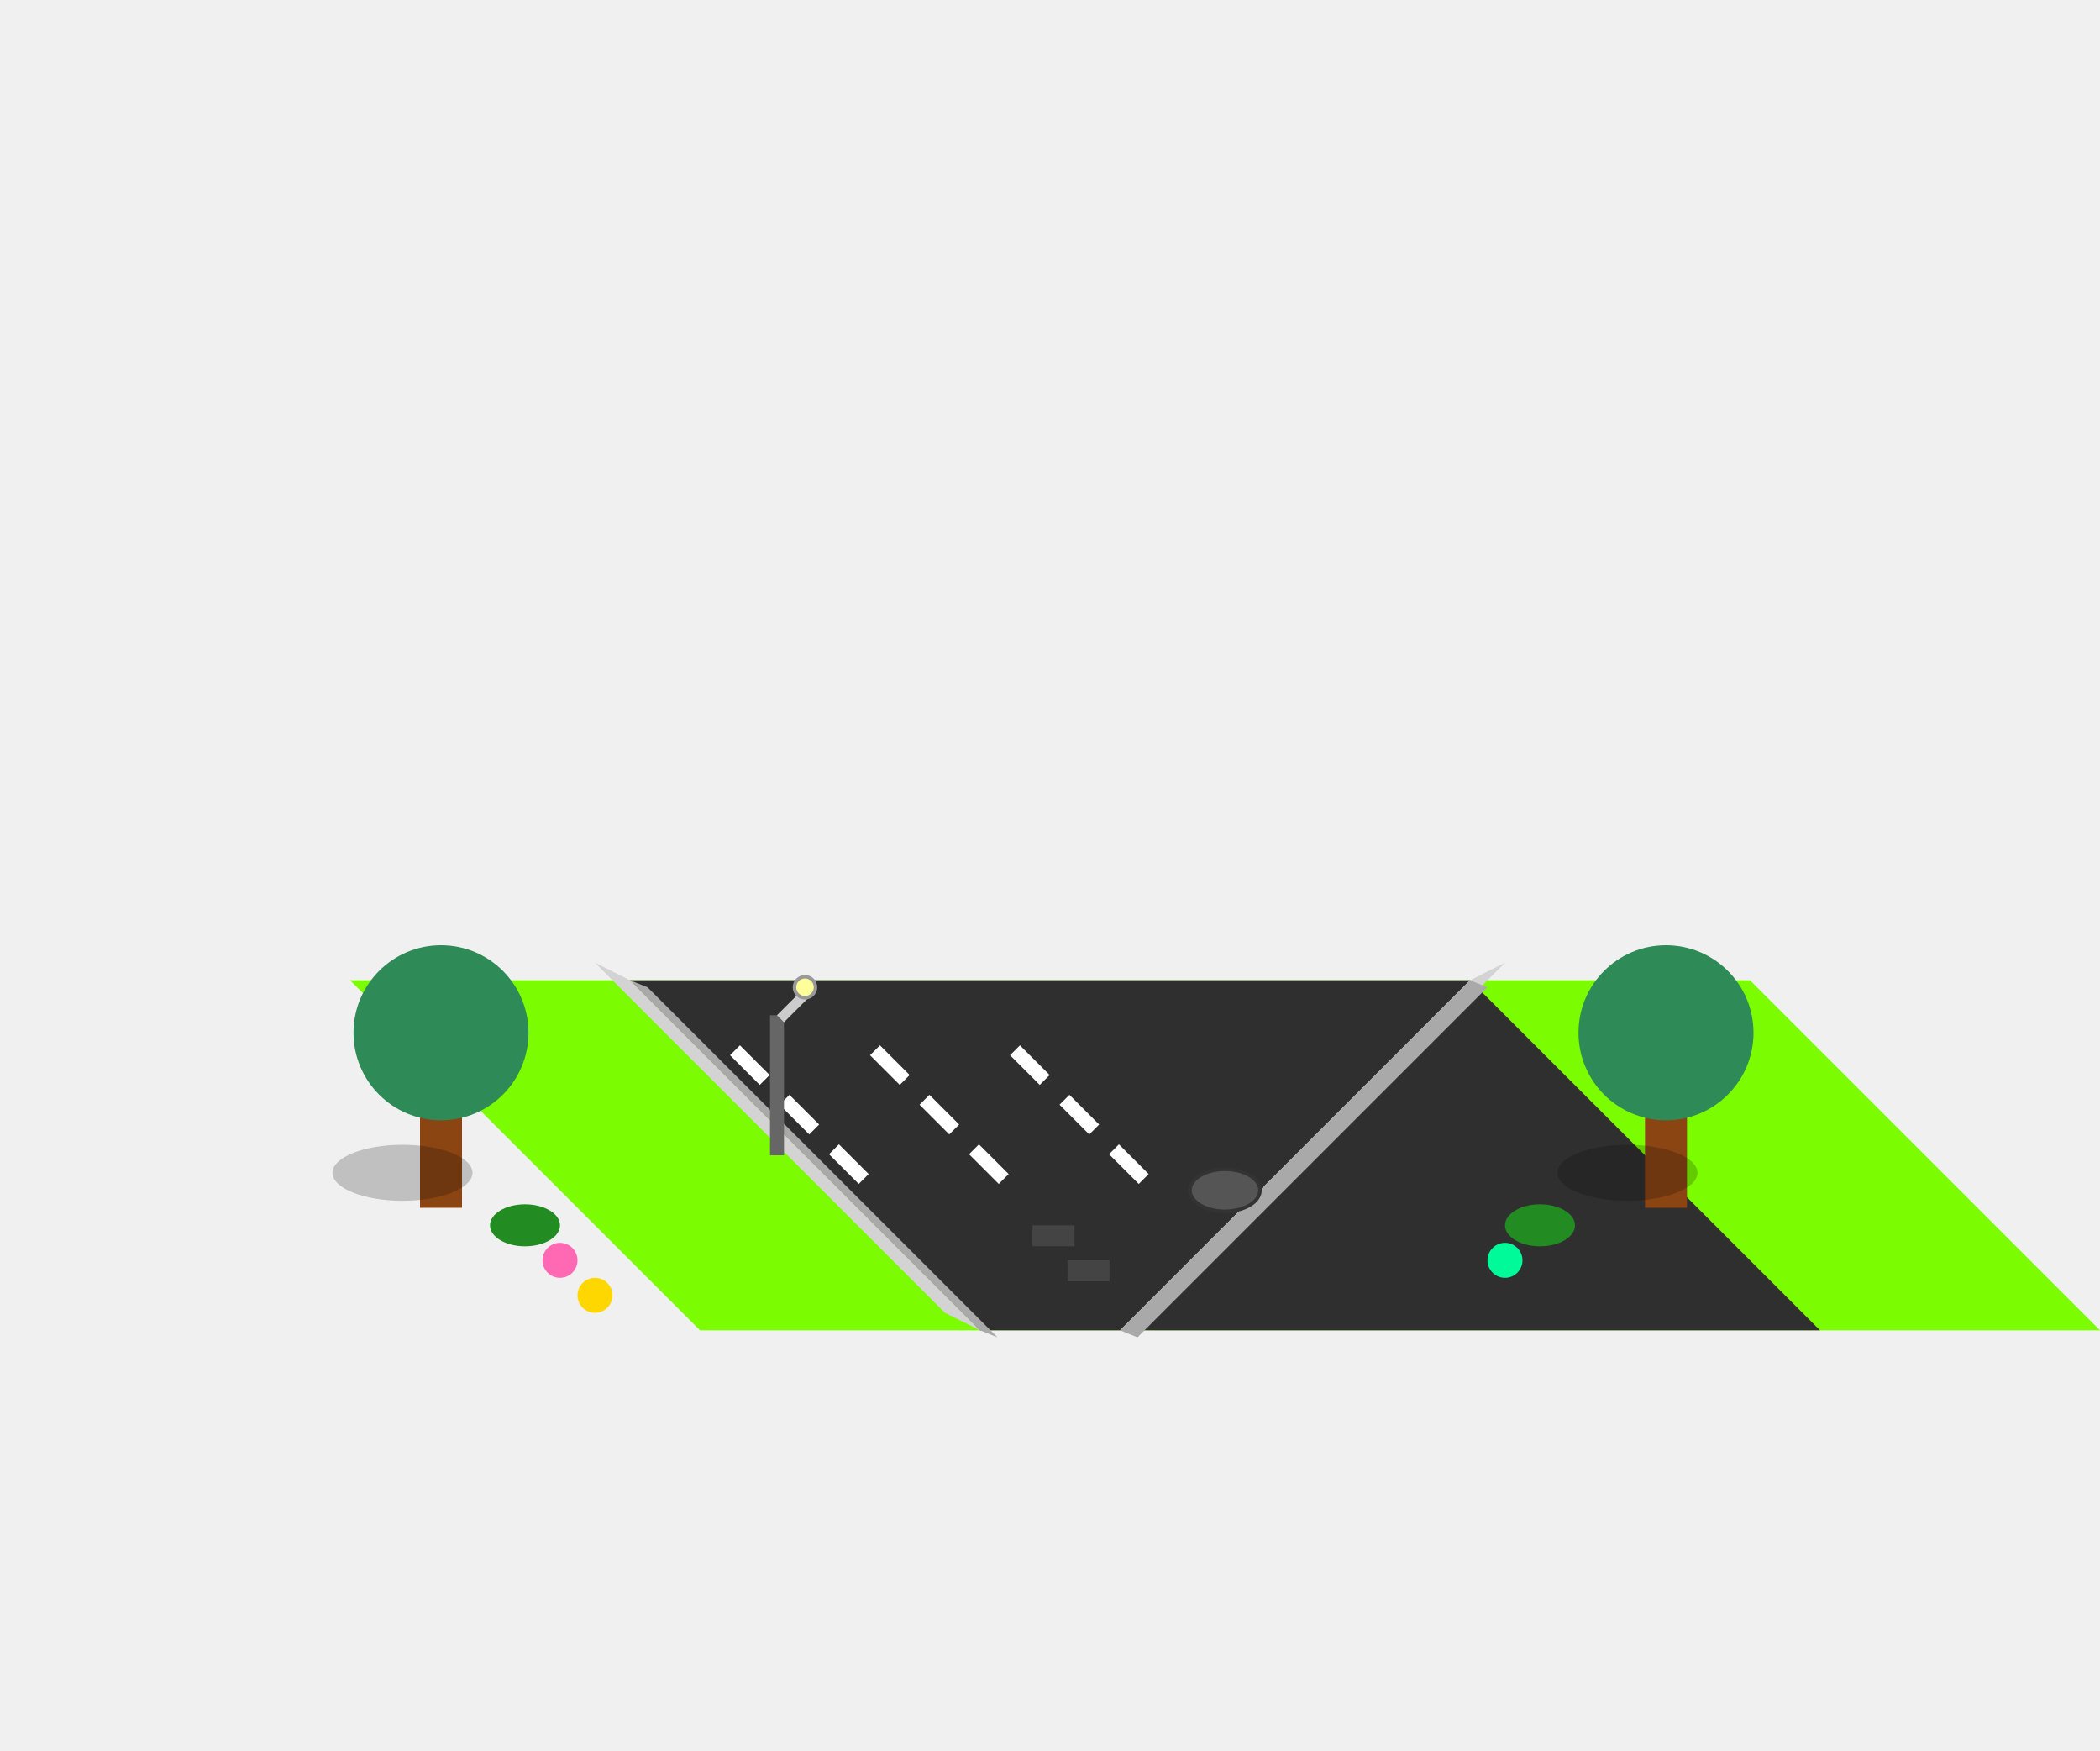
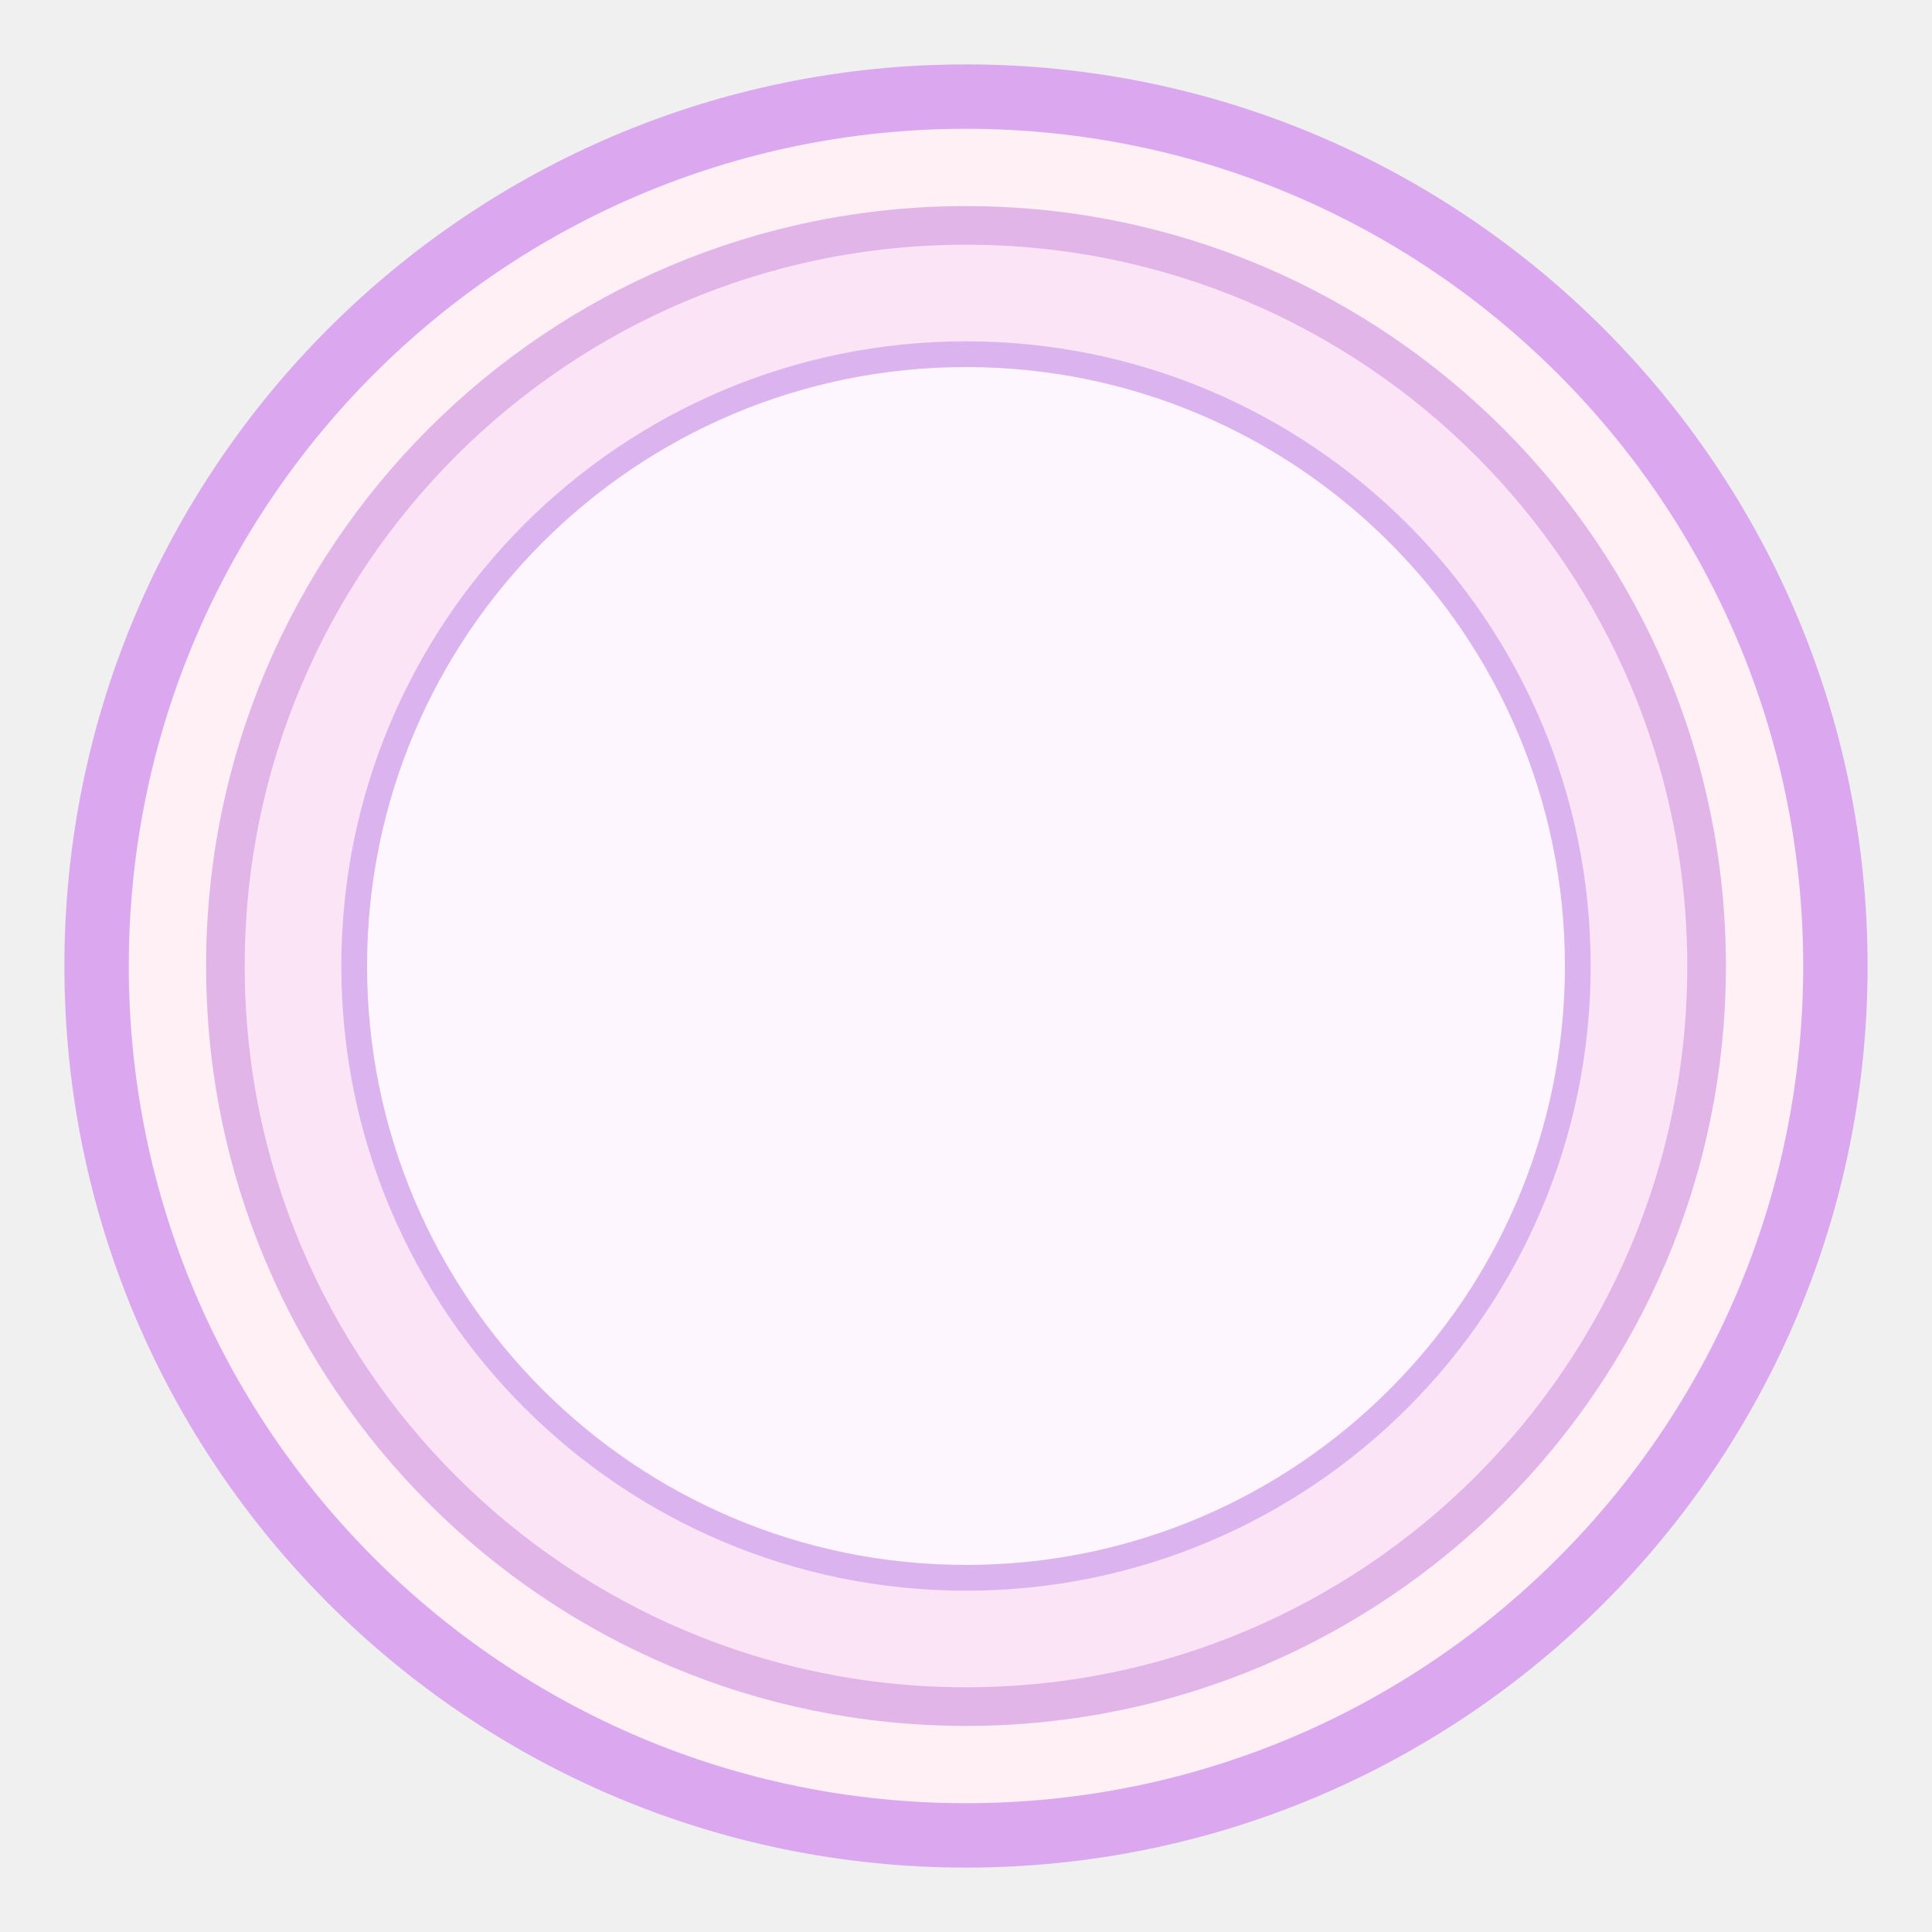
- <svg xmlns="http://www.w3.org/2000/svg" width="600" height="500" viewBox="0 0 600 500">
-   <rect width="100%" height="100%" opacity="0" />
-   <polygon points="100,280 500,280 600,380 200,380" fill="#7CFC00" />
-   <polygon points="180,280 420,280 520,380 280,380" fill="#2f2f2f" />
-   <line x1="210" y1="300" x2="250" y2="340" stroke="#ffffff" stroke-width="4" stroke-dasharray="12,8" />
-   <line x1="250" y1="300" x2="290" y2="340" stroke="#ffffff" stroke-width="4" stroke-dasharray="12,8" />
-   <line x1="290" y1="300" x2="330" y2="340" stroke="#ffffff" stroke-width="4" stroke-dasharray="12,8" />
-   <polygon points="170,275 180,280 280,380 270,375" fill="#d3d3d3" />
-   <polygon points="180,280 185,282 285,382 280,380" fill="#a9a9a9" />
-   <polygon points="420,280 430,275 330,375 320,380" fill="#d3d3d3" />
-   <polygon points="420,280 425,282 325,382 320,380" fill="#a9a9a9" />
-   <ellipse cx="350" cy="340" rx="10" ry="6" fill="#555" stroke="#333" stroke-width="1" />
-   <rect x="295" y="350" width="12" height="6" fill="#444" />
-   <rect x="305" y="360" width="12" height="6" fill="#444" />
-   <circle cx="160" cy="360" r="5" fill="#FF69B4" />
-   <circle cx="170" cy="370" r="5" fill="#FFD700" />
-   <circle cx="430" cy="360" r="5" fill="#00FA9A" />
-   <ellipse cx="150" cy="350" rx="10" ry="6" fill="#228B22" />
-   <ellipse cx="440" cy="350" rx="10" ry="6" fill="#228B22" />
-   <rect x="120" y="310" width="12" height="35" fill="#8B4513" />
-   <circle cx="126" cy="295" r="25" fill="#2e8b57" />
-   <ellipse cx="115" cy="335" rx="20" ry="8" fill="#00000033" />
-   <rect x="470" y="310" width="12" height="35" fill="#8B4513" />
-   <circle cx="476" cy="295" r="25" fill="#2e8b57" />
-   <ellipse cx="465" cy="335" rx="20" ry="8" fill="#00000033" />
-   <rect x="220" y="290" width="4" height="40" fill="#666" />
-   <polygon points="222,290 230,282 232,284 224,292" fill="#cccccc" />
-   <circle cx="230" cy="282" r="3" fill="#ffff99" stroke="#999" stroke-width="1" />
+ <svg xmlns="http://www.w3.org/2000/svg" width="300" height="300" viewBox="0 0 300 300">
+   <circle cx="150" cy="150" r="135" fill="#fff0f6" stroke="#dba8f0" stroke-width="10" />
+   <circle cx="150" cy="150" r="115" fill="#fbe4f5" stroke="#e2b5e9" stroke-width="6" />
+   <circle cx="150" cy="150" r="95" fill="#fdf6ff" stroke="#dbb4ef" stroke-width="4" />
+   <defs>
+     <filter id="glowCircle" x="-30%" y="-30%" width="160%" height="160%">
+       <feDropShadow dx="0" dy="0" stdDeviation="8" flood-color="#f3c4f3" flood-opacity="0.8" />
+     </filter>
+   </defs>
+   <circle cx="150" cy="150" r="95" fill="none" filter="url(#glowCircle)" />
</svg>
